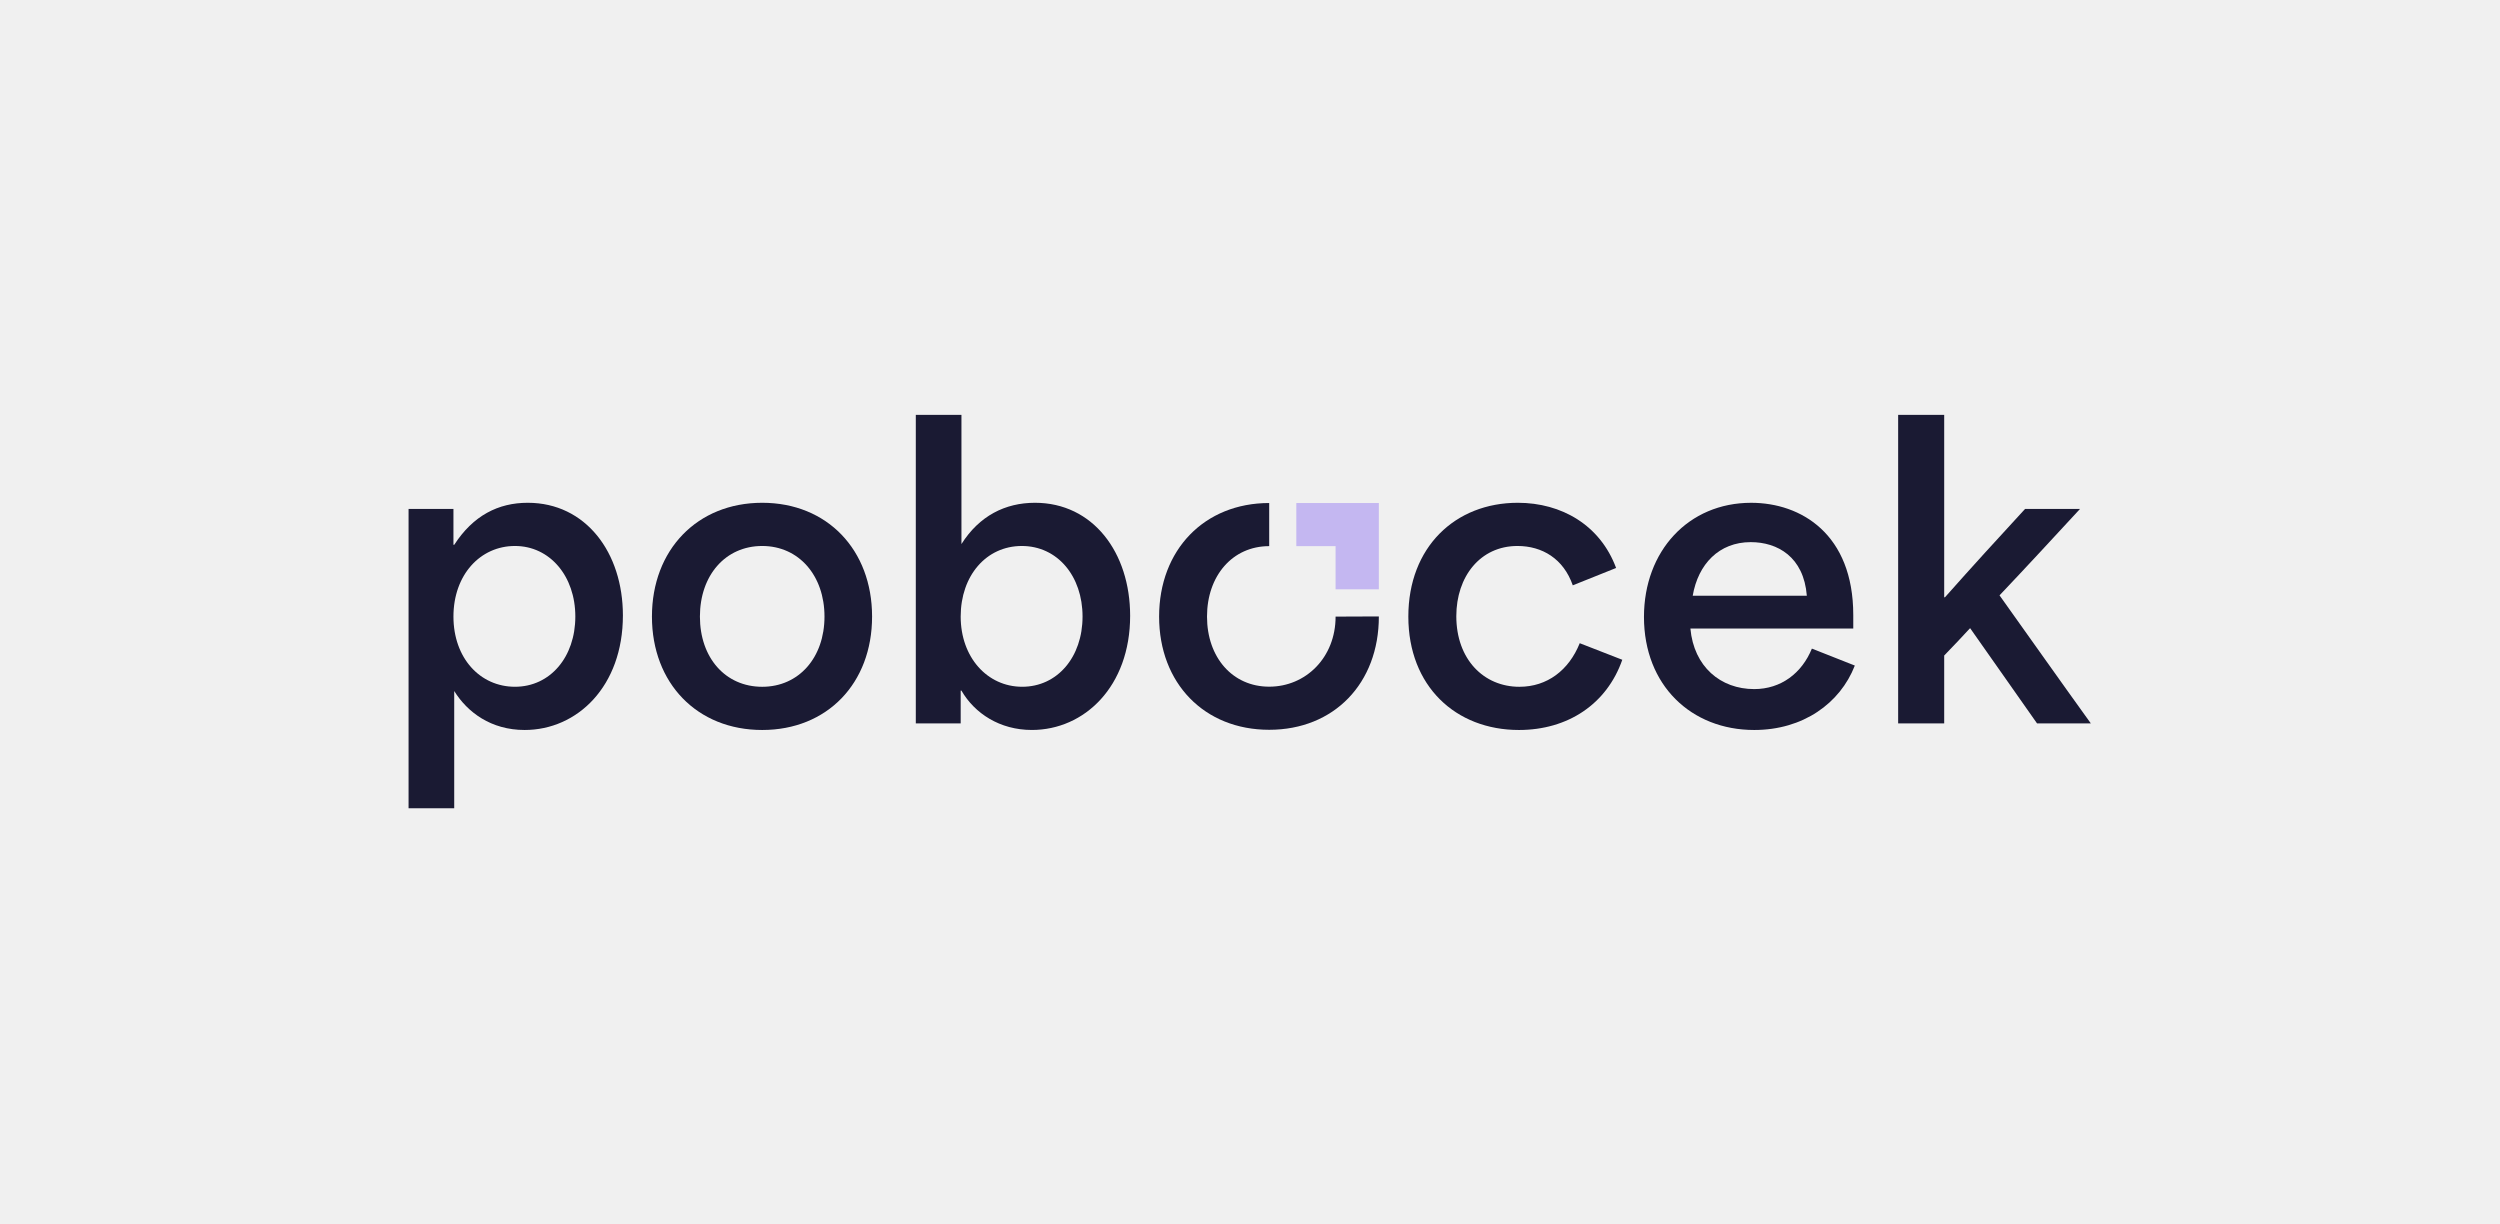
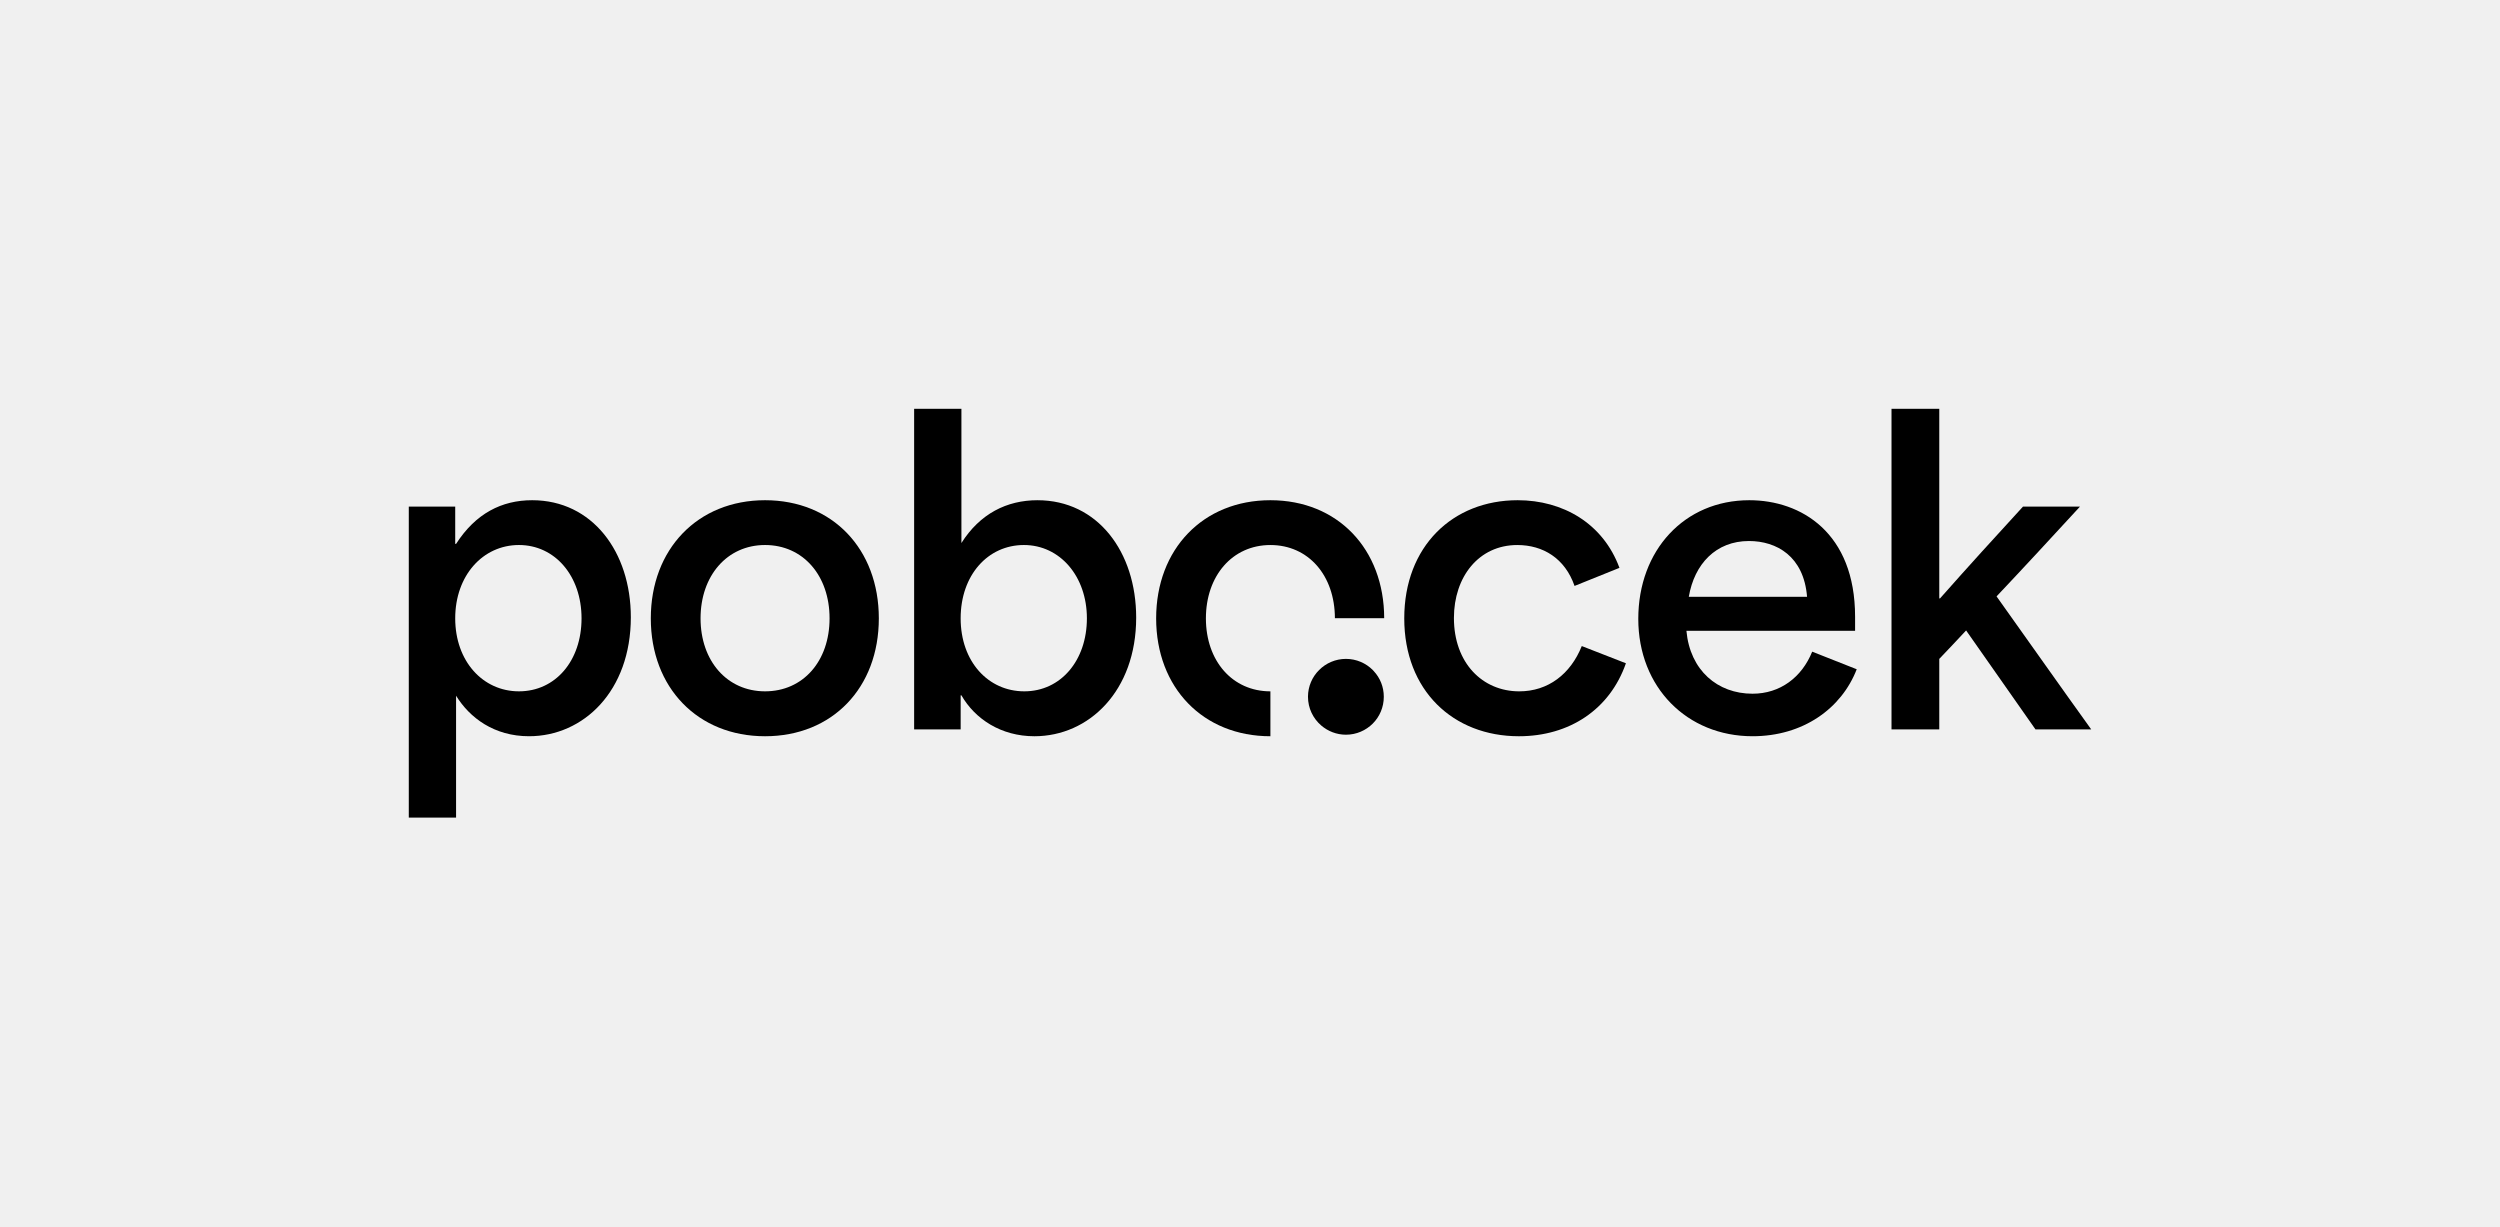
- <svg xmlns="http://www.w3.org/2000/svg" width="143" height="70" viewBox="0 0 143 70" fill="none">
-   <g clip-path="url(#clip0_155_395)">
-     <path d="M76.396 35.27C76.396 37.605 74.696 39.278 72.598 39.278C70.5 39.278 69.041 37.605 69.041 35.27C69.041 32.935 70.497 31.239 72.598 31.239V28.773C68.884 28.773 66.301 31.458 66.301 35.27C66.301 39.082 68.885 41.744 72.598 41.744C76.311 41.744 78.87 39.082 78.87 35.27V35.26L76.396 35.27Z" fill="#1A1A33" />
-     <path d="M78.87 28.773V33.709H76.395V31.239H74.15V28.773H78.87Z" fill="#C4B7F1" />
-     <path d="M23.37 29.112H25.937V31.164H25.981C27.066 29.487 28.504 28.759 30.186 28.759C33.506 28.759 35.63 31.605 35.63 35.202C35.63 39.261 33.019 41.755 30.009 41.755C28.084 41.755 26.734 40.739 25.981 39.526V46.233H23.37V29.112ZM29.456 39.283C31.47 39.283 32.909 37.584 32.909 35.267C32.909 32.95 31.448 31.23 29.456 31.23C27.465 31.23 25.937 32.885 25.937 35.267C25.937 37.65 27.465 39.283 29.456 39.283Z" fill="#1A1A33" />
-     <path d="M37.291 35.268C37.291 31.451 39.88 28.759 43.598 28.759C47.316 28.759 49.883 31.451 49.883 35.268C49.883 39.085 47.316 41.755 43.598 41.755C39.88 41.755 37.291 39.085 37.291 35.268ZM43.598 39.284C45.701 39.284 47.161 37.607 47.161 35.268C47.161 32.929 45.7 31.23 43.598 31.23C41.496 31.23 40.035 32.907 40.035 35.268C40.035 37.629 41.496 39.284 43.598 39.284Z" fill="#1A1A33" />
-     <path d="M54.995 39.504H54.951V41.379H52.384V23.729H54.995V31.12C56.013 29.509 57.496 28.759 59.2 28.759C62.52 28.759 64.644 31.605 64.644 35.223C64.644 39.261 62.033 41.754 59.023 41.754C57.186 41.754 55.748 40.805 54.995 39.504ZM58.469 39.283C60.483 39.283 61.922 37.584 61.922 35.267C61.922 32.95 60.483 31.23 58.448 31.23C56.412 31.23 54.951 32.929 54.951 35.267C54.951 37.606 56.478 39.283 58.47 39.283H58.469Z" fill="#1A1A33" />
-     <path d="M80.557 35.268C80.557 31.297 83.235 28.759 86.82 28.759C89.321 28.759 91.534 30.039 92.441 32.488L89.963 33.481C89.432 31.958 88.215 31.23 86.798 31.23C84.673 31.23 83.301 32.974 83.301 35.246C83.301 37.717 84.872 39.284 86.908 39.284C88.502 39.284 89.741 38.335 90.361 36.791L92.795 37.739C91.91 40.276 89.675 41.755 86.886 41.755C83.257 41.755 80.557 39.24 80.557 35.269V35.268Z" fill="#1A1A33" />
-     <path d="M94.035 35.29C94.035 31.517 96.579 28.76 100.165 28.76C103.02 28.76 106.007 30.547 106.007 35.18V35.952H96.691C96.889 38.136 98.417 39.416 100.342 39.416C101.869 39.416 103.064 38.511 103.64 37.1L106.096 38.07C105.255 40.233 103.131 41.755 100.342 41.755C96.735 41.755 94.035 39.195 94.035 35.29ZM103.351 34.077C103.175 31.848 101.67 31.01 100.143 31.01C98.328 31.01 97.133 32.267 96.823 34.077H103.351H103.351Z" fill="#1A1A33" />
-     <path d="M108.574 23.729H111.208V34.164H111.252C112.779 32.443 114.306 30.767 115.833 29.112H118.976C117.448 30.767 115.922 32.422 114.373 34.054C116.121 36.504 117.847 38.952 119.596 41.379H116.519C115.236 39.57 113.975 37.739 112.69 35.93C112.204 36.459 111.695 36.989 111.208 37.496V41.379H108.574V23.729Z" fill="#1A1A33" />
-   </g>
-   <defs>
-     <clipPath id="clip0_155_395">
-       <rect width="96.226" height="22.505" fill="white" transform="translate(23.3701 23.7288)" />
-     </clipPath>
-   </defs>
+ <svg xmlns="http://www.w3.org/2000/svg" id="Layer_1" viewBox="0 0 2447.59 1200.65">
+   <path d="m521.02,489.73c-29.8,0-55.32,12.94-74.51,42.75h-.84v-36.51h-45.45v304.47h46.29v-119.31c13.32,21.61,37.26,39.67,71.44,39.67,53.37,0,99.66-44.33,99.66-116.51,0-63.99-37.72-114.56-96.58-114.56Zm-12.95,187.11c-35.3,0-62.4-29.43-62.4-71.44s27.1-71.81,62.4-71.81,61.28,30.27,61.28,71.81-25.52,71.44-61.28,71.44Z" />
+   <path d="m749.02,489.73c-65.94,0-111.86,47.87-111.86,115.68s45.92,115.4,111.86,115.4,111.39-47.5,111.39-115.4-45.45-115.68-111.39-115.68Zm0,187.11c-37.26,0-63.15-29.81-63.15-71.44s25.89-71.81,63.15-71.81,63.15,29.9,63.15,71.81-25.89,71.44-63.15,71.44Z" />
+   <path d="m1015.77,489.73c-30.18,0-56.44,13.32-74.51,41.91v-131.42h-46.29v313.88h45.55v-33.34h.74c13.32,23.19,38.84,40.05,71.44,40.05,53.37,0,99.66-44.33,99.66-116.14,0-64.36-37.72-114.93-96.58-114.93Zm-12.95,187.11c-35.3,0-62.31-29.06-62.31-71.44s26.64-71.81,61.94-71.81,61.66,30.64,61.66,71.81-25.52,71.44-61.28,71.44Z" />
+   <path d="m1243.77,489.73c-65.94,0-111.86,47.87-111.86,115.68s45.92,115.4,111.86,115.4v-43.96c-37.26,0-63.15-29.81-63.15-71.44s25.89-71.81,63.15-71.81,63.05,29.8,63.15,71.62h48.25c-.09-67.71-45.54-115.49-111.39-115.49Z" />
+   <path d="m1548.62,632.51c-10.99,27.48-32.97,44.34-61.19,44.34-36.14,0-63.99-27.85-63.99-71.81,0-40.43,24.4-71.44,62.03-71.44,25.15,0,46.66,12.94,56.07,40.05l43.96-17.7c-16.02-43.49-55.32-66.22-99.66-66.22-63.52,0-111.02,45.08-111.02,115.68s47.87,115.4,112.23,115.4c49.46,0,89.04-26.26,104.78-71.44l-43.22-16.86Z" />
+   <path d="m1774.2,638c-10.15,25.14-31.39,41.17-58.4,41.17-34.18,0-61.19-22.73-64.73-61.57h165.13v-13.78c0-82.34-52.9-114.09-103.57-114.09-63.52,0-108.69,48.99-108.69,116.14s47.87,114.93,111.86,114.93c49.46,0,87.08-27.1,101.99-65.57l-43.59-17.23Zm-61.94-108.32c27.1,0,53.74,14.9,56.91,54.58h-115.77c5.49-32.23,26.64-54.58,58.86-54.58Z" />
+   <path d="m1954.7,583.89c27.48-29.06,54.58-58.49,81.68-87.92h-55.79c-27.01,29.43-54.11,59.23-81.22,89.88h-.75v-185.63h-46.76v313.88h46.76v-69.02c8.57-9.03,17.6-18.44,26.27-27.85,22.73,32.13,45.17,64.73,67.9,96.86h54.58c-31.01-43.12-61.66-86.71-92.67-130.21Z" />
+   <path d="m1354.79,682.15c0,10.25-4.1,19.56-10.8,26.26-6.71,6.71-16.02,10.9-26.26,10.9-9.22,0-17.7-3.45-24.22-9.04-7.92-6.8-12.95-16.86-12.95-28.13,0-10.25,4.19-19.46,10.9-26.17,6.71-6.7,16.02-10.9,26.27-10.9s19.56,4.19,26.26,10.9c.37.37.74.75,1.02,1.12,6.15,6.61,9.78,15.37,9.78,25.05Z" />
</svg>
